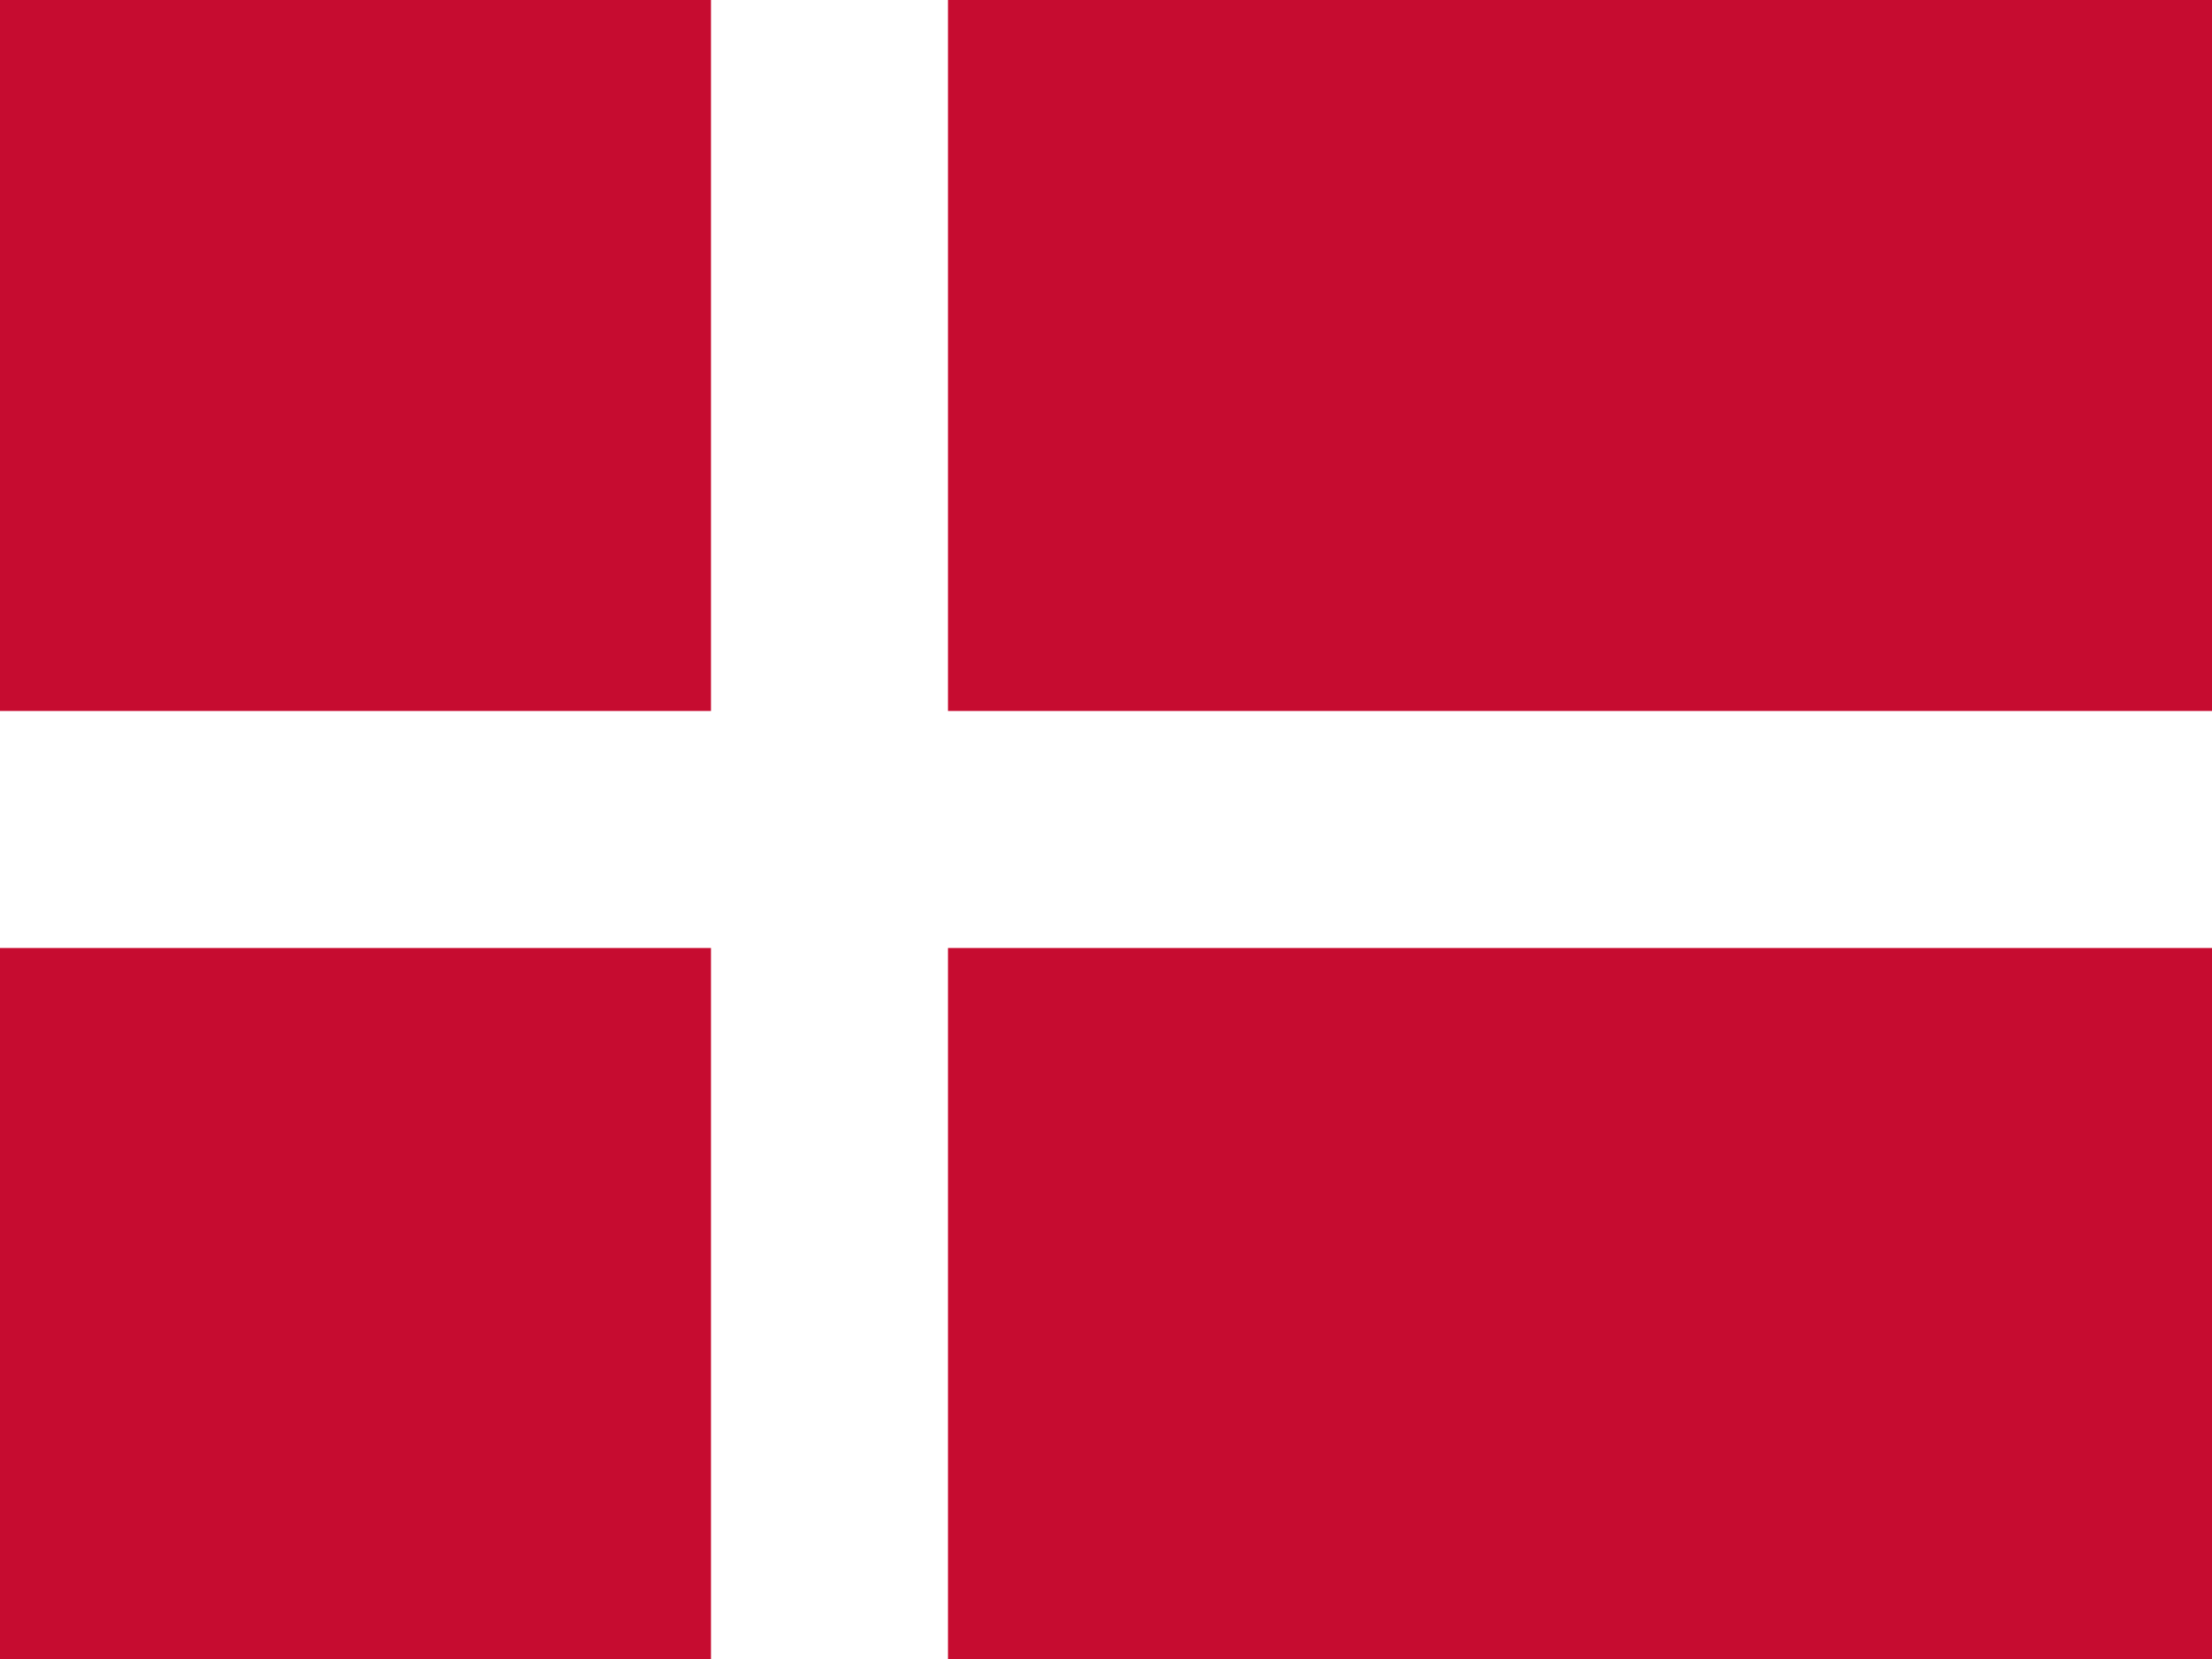
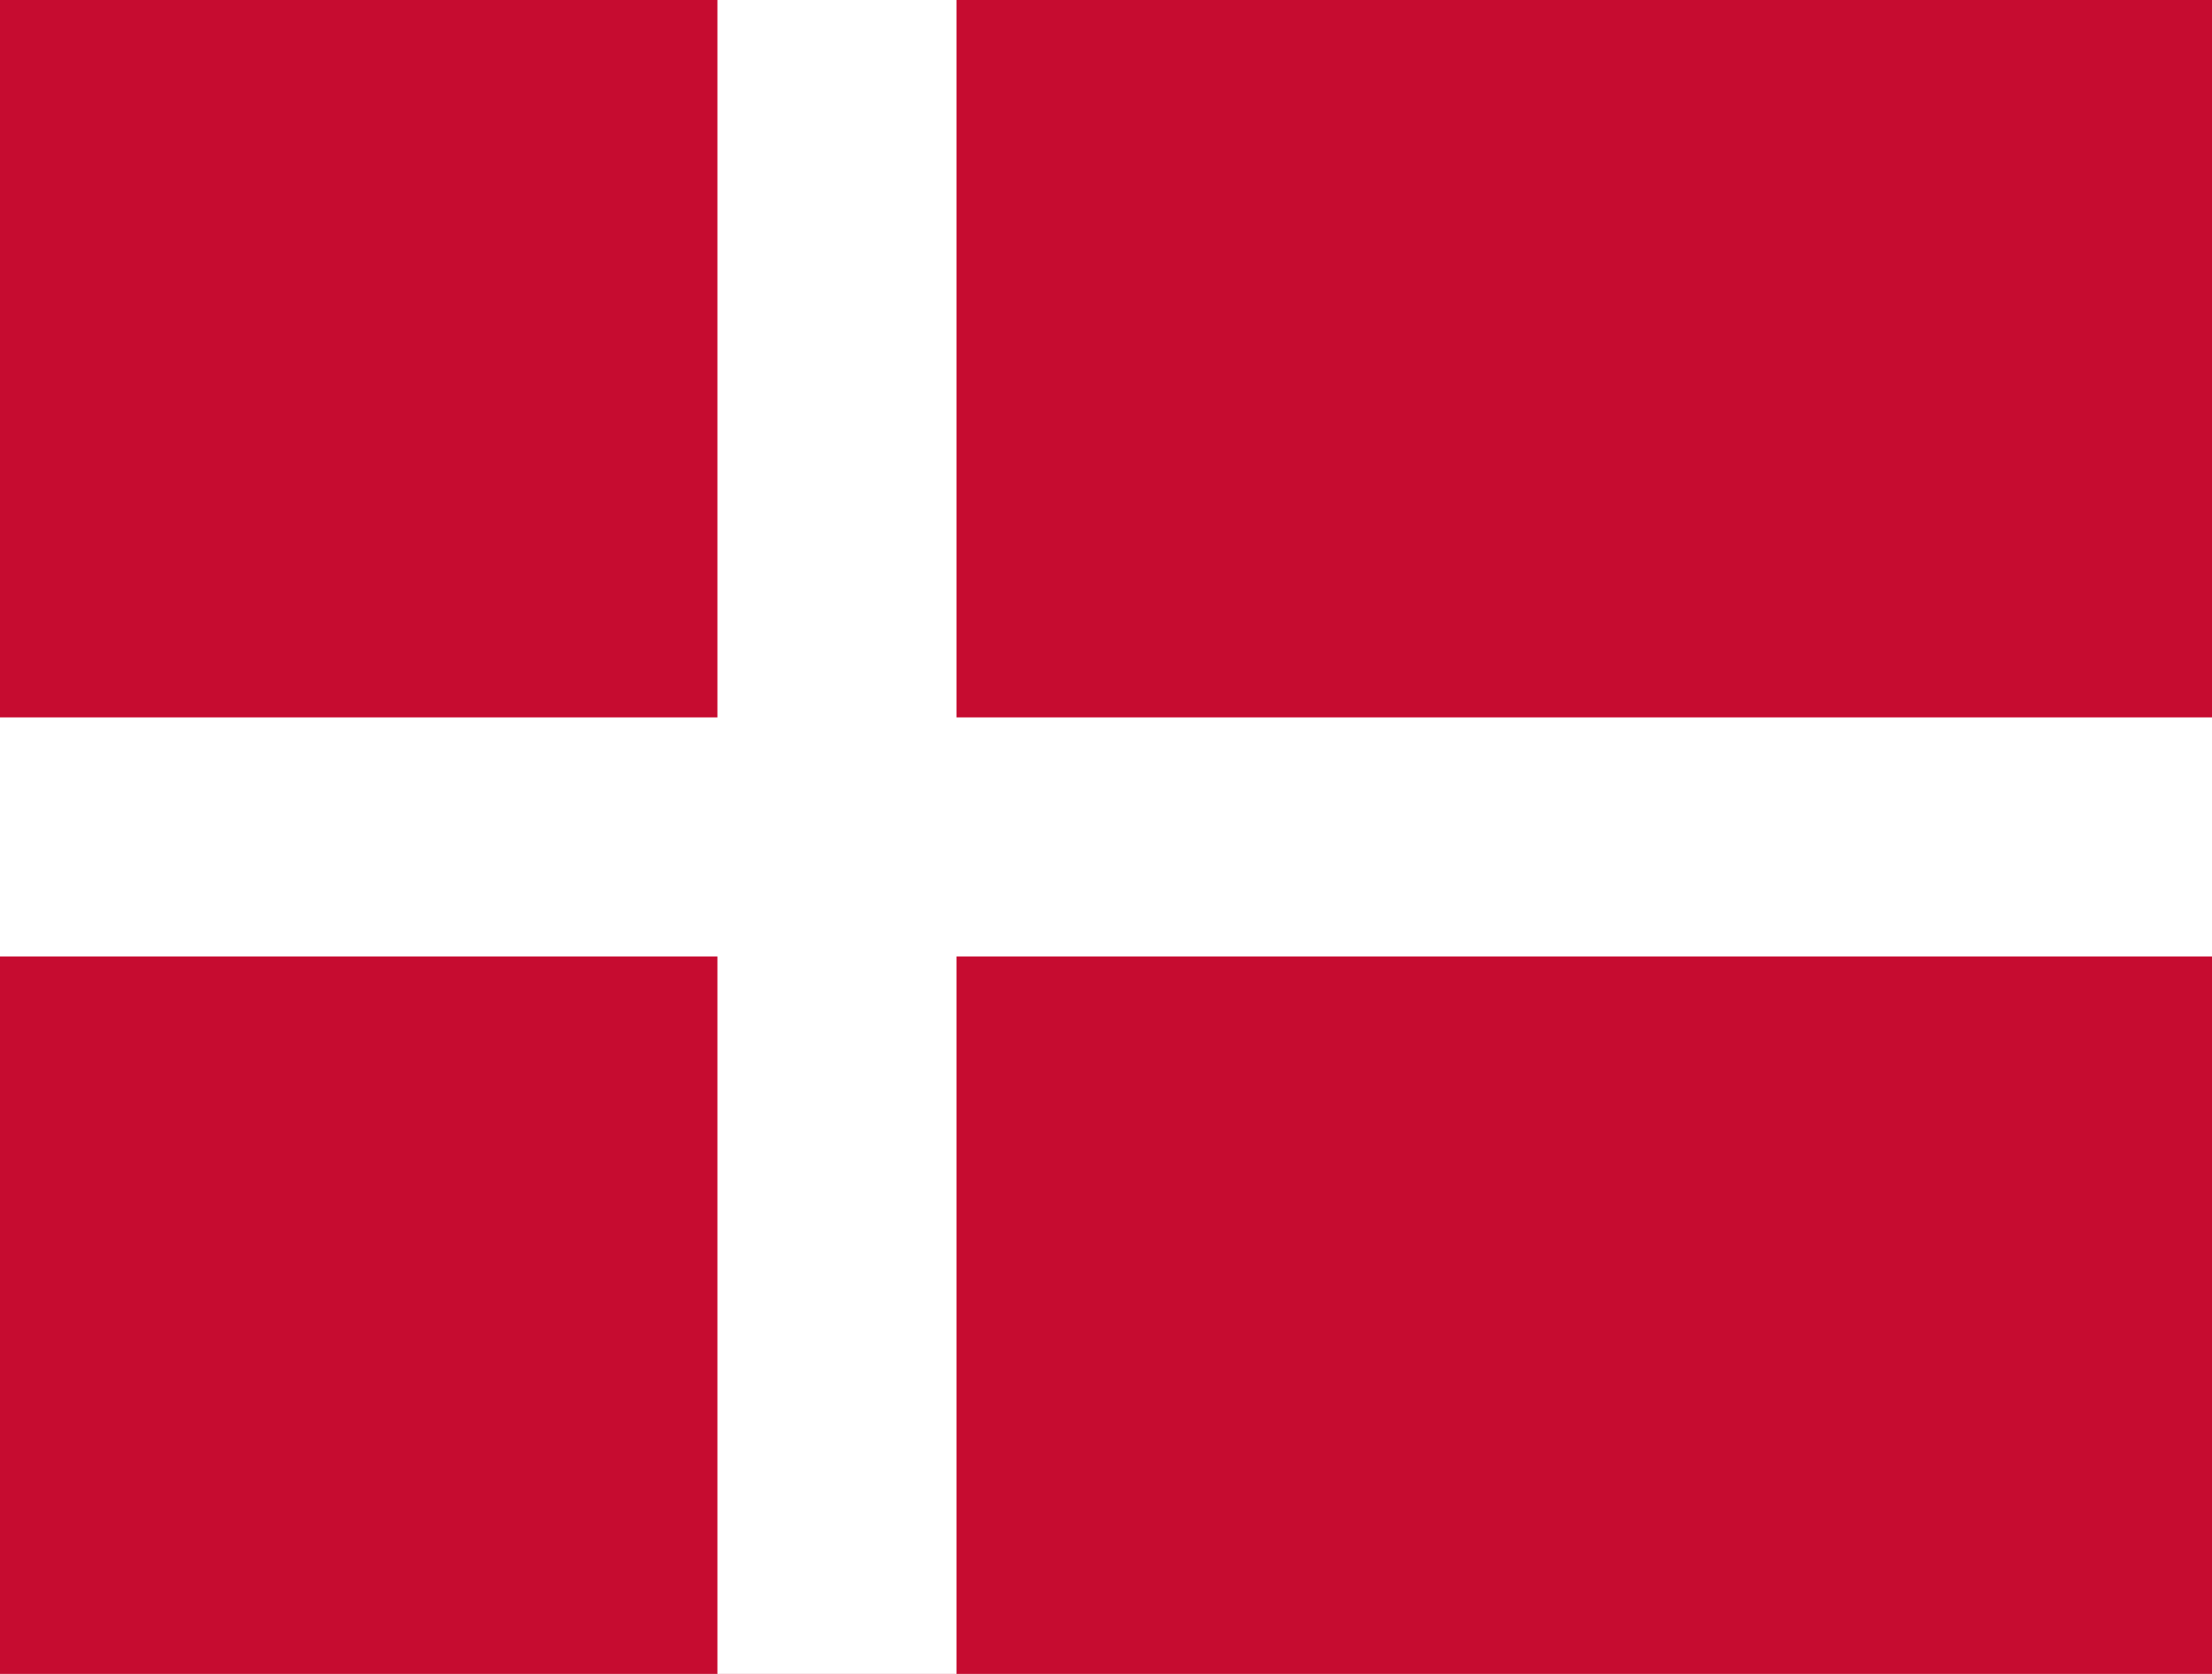
- <svg xmlns="http://www.w3.org/2000/svg" viewBox="0 0 640 480">
-   <path d="m0 0h640.1v480h-640.1z" fill="#c60c30" />
-   <path d="m205.71 0h68.57v480h-68.57z" fill="#fff" />
-   <path d="m0 205.71h640.1v68.57h-640.1z" fill="#fff" />
+ <svg xmlns="http://www.w3.org/2000/svg" id="denmark_flag" viewBox="0 0 370 280">
+   <rect width="370" fill="#c60c30" height="280" />
+   <rect width="40" fill="#fff" x="120" height="280" />
+   <rect y="120" width="370" fill="#fff" height="40" />
</svg>
